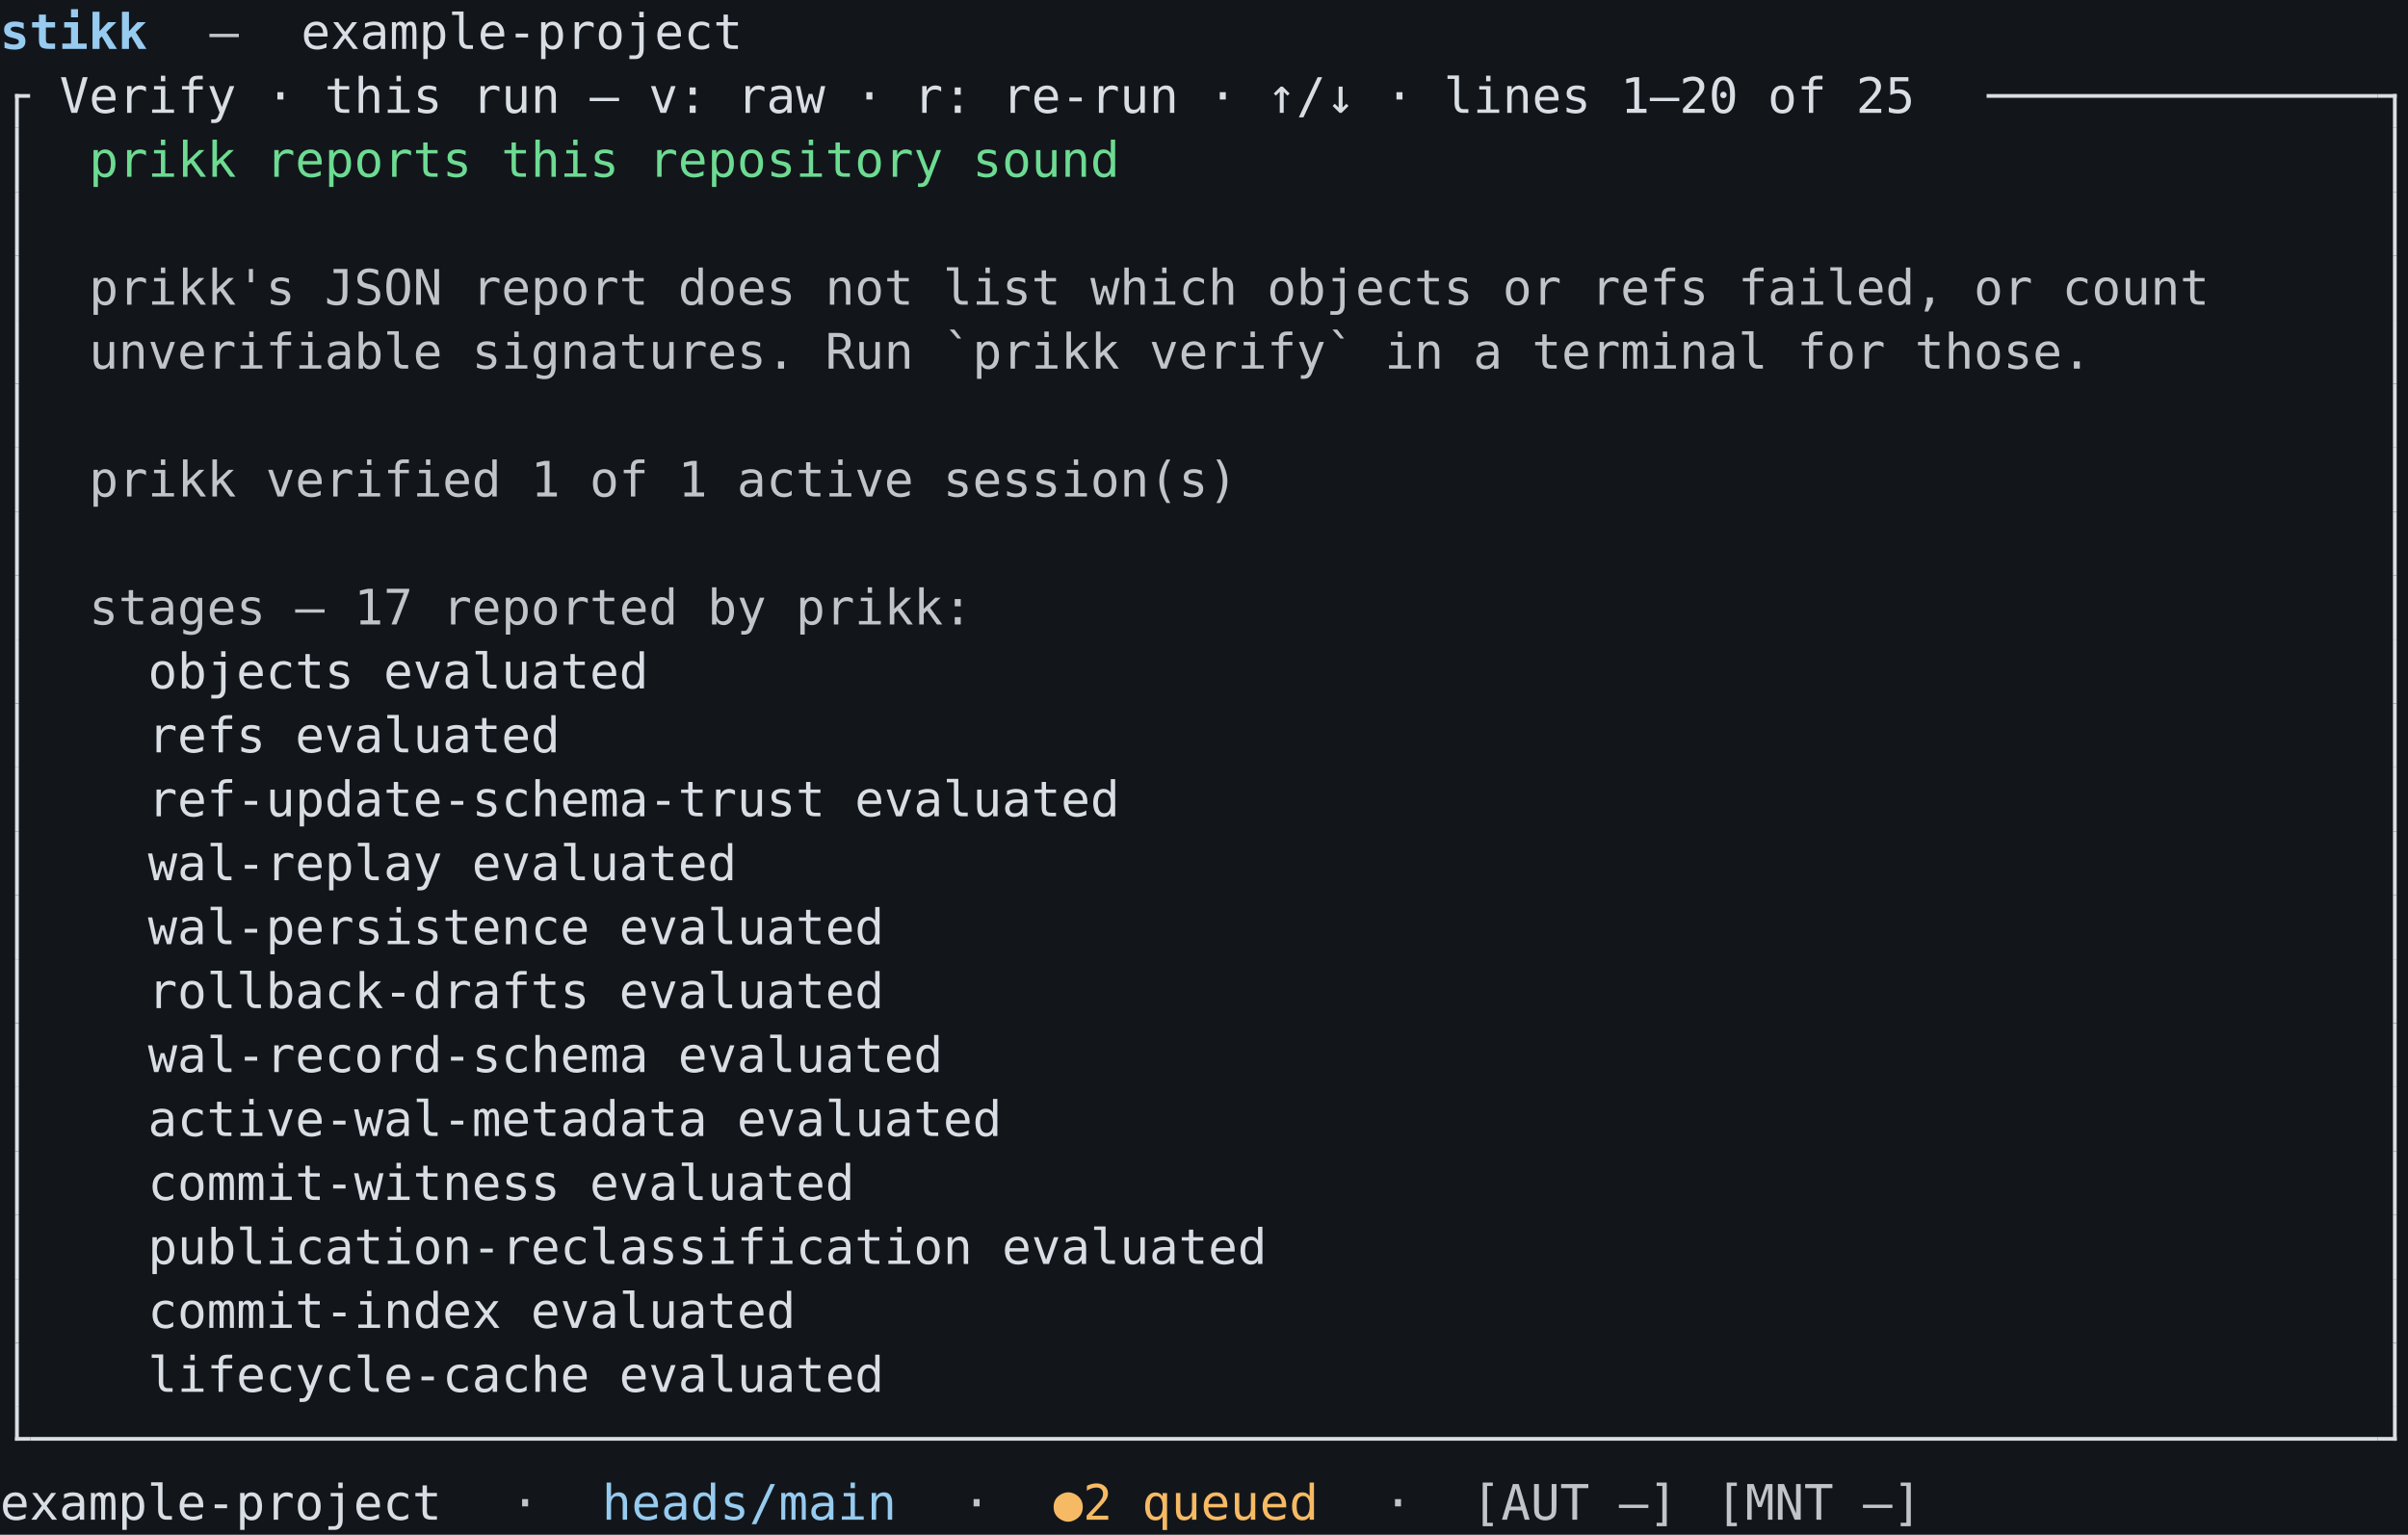
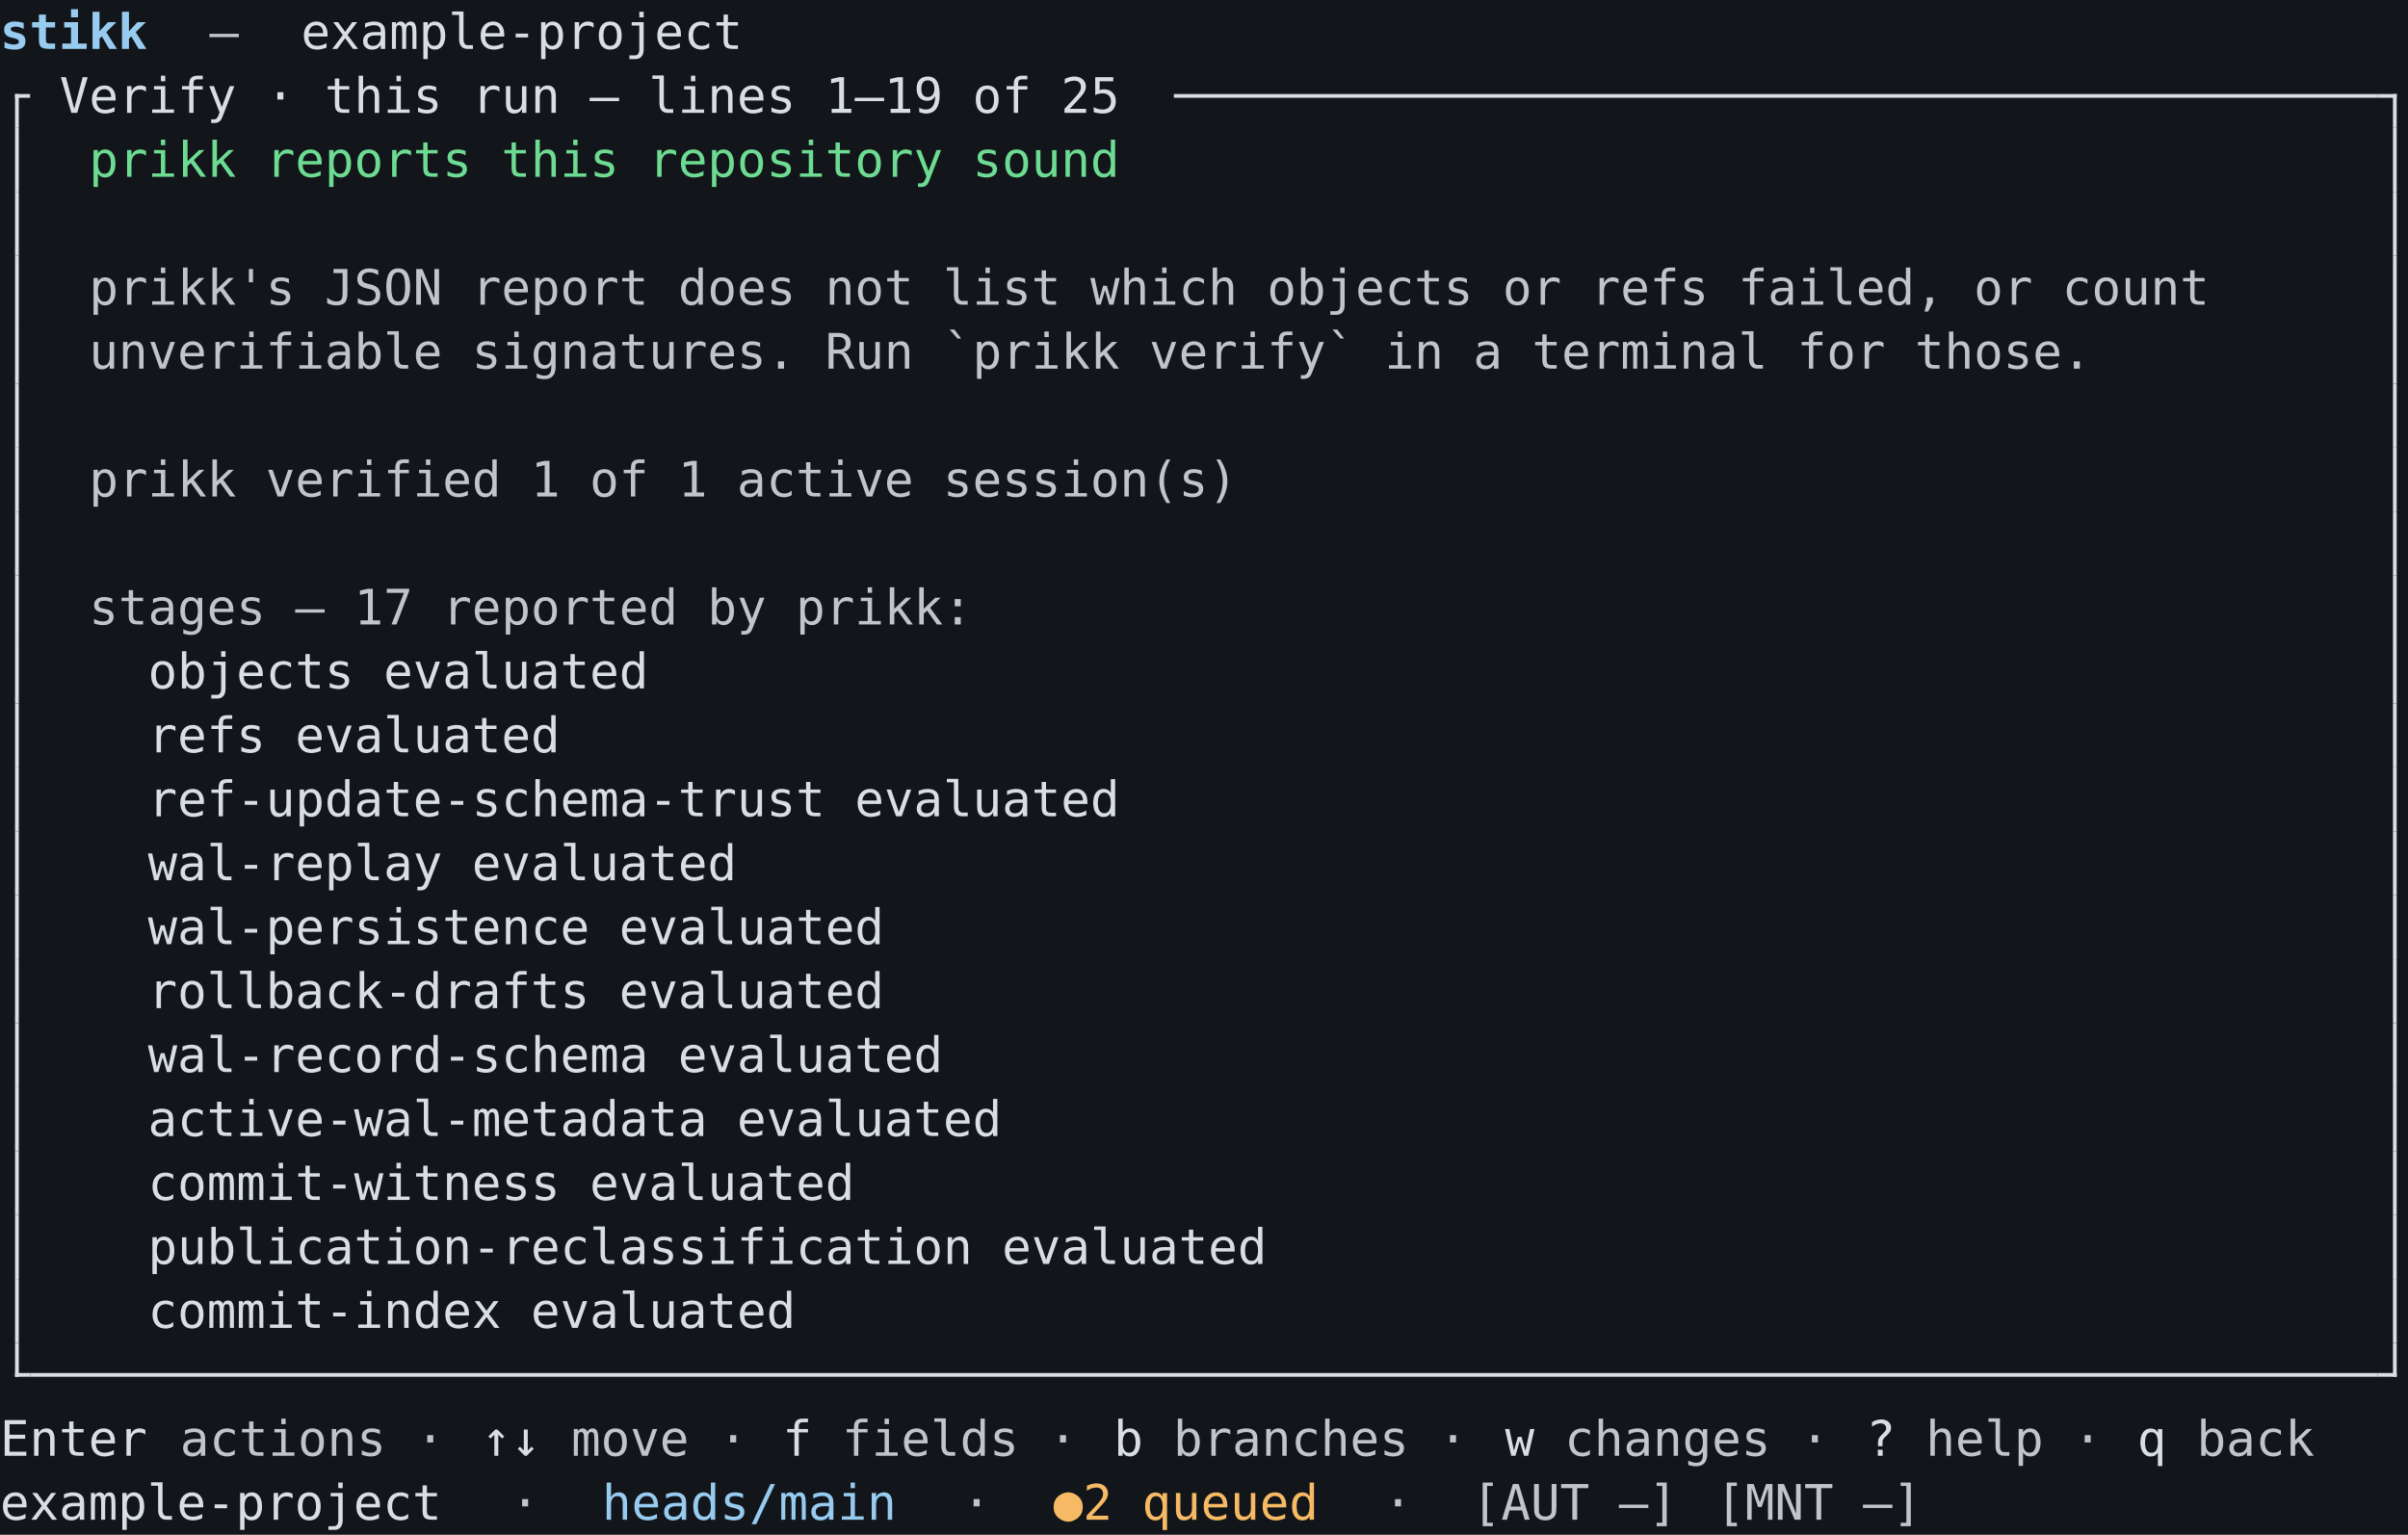
<svg xmlns="http://www.w3.org/2000/svg" width="640" height="408" viewBox="0 0 640 408" role="img">
  <rect width="640" height="408" fill="#12161b" />
  <g font-family="ui-monospace, SFMono-Regular, Menlo, Consolas, monospace" font-size="13" xml:space="preserve">
    <text x="0" y="13" textLength="40" lengthAdjust="spacing" fill="#97cbf0" font-weight="bold">stikk</text>
    <text x="40" y="13" textLength="40" lengthAdjust="spacing" fill="#c1c5ca">  —  </text>
    <text x="80" y="13" textLength="560" lengthAdjust="spacing" fill="#d8dee4">example-project                                                       </text>
    <rect x="4" y="25" width="4" height="1" fill="#d8dee4" />
    <rect x="4" y="25" width="1" height="9" fill="#d8dee4" />
-     <text x="8" y="30" textLength="520" lengthAdjust="spacing" fill="#d8dee4"> Verify · this run — v: raw · r: re-run · ↑/↓ · lines 1–20 of 25 </text>
-     <rect x="528" y="25" width="104" height="1" fill="#d8dee4" />
+     <text x="8" y="30" textLength="304" lengthAdjust="spacing" fill="#d8dee4"> Verify · this run — lines 1–19 of 25 </text>
+     <rect x="312" y="25" width="320" height="1" fill="#d8dee4" />
    <rect x="632" y="25" width="5" height="1" fill="#d8dee4" />
    <rect x="636" y="25" width="1" height="9" fill="#d8dee4" />
    <rect x="4" y="34" width="1" height="17" fill="#d8dee4" />
    <text x="8" y="47" textLength="296" lengthAdjust="spacing" fill="#6ddb92">  prikk reports this repository sound</text>
    <rect x="636" y="34" width="1" height="17" fill="#d8dee4" />
    <rect x="4" y="51" width="1" height="17" fill="#d8dee4" />
    <rect x="636" y="51" width="1" height="17" fill="#d8dee4" />
    <rect x="4" y="68" width="1" height="17" fill="#d8dee4" />
    <text x="8" y="81" textLength="592" lengthAdjust="spacing" fill="#c1c5ca">  prikk's JSON report does not list which objects or refs failed, or count</text>
    <rect x="636" y="68" width="1" height="17" fill="#d8dee4" />
    <rect x="4" y="85" width="1" height="17" fill="#d8dee4" />
    <text x="8" y="98" textLength="560" lengthAdjust="spacing" fill="#c1c5ca">  unverifiable signatures. Run `prikk verify` in a terminal for those.</text>
    <rect x="636" y="85" width="1" height="17" fill="#d8dee4" />
    <rect x="4" y="102" width="1" height="17" fill="#d8dee4" />
    <rect x="636" y="102" width="1" height="17" fill="#d8dee4" />
    <rect x="4" y="119" width="1" height="17" fill="#d8dee4" />
    <text x="8" y="132" textLength="328" lengthAdjust="spacing" fill="#c1c5ca">  prikk verified 1 of 1 active session(s)</text>
    <rect x="636" y="119" width="1" height="17" fill="#d8dee4" />
    <rect x="4" y="136" width="1" height="17" fill="#d8dee4" />
    <rect x="636" y="136" width="1" height="17" fill="#d8dee4" />
    <rect x="4" y="153" width="1" height="17" fill="#d8dee4" />
    <text x="8" y="166" textLength="256" lengthAdjust="spacing" fill="#c1c5ca">  stages — 17 reported by prikk:</text>
    <rect x="636" y="153" width="1" height="17" fill="#d8dee4" />
    <rect x="4" y="170" width="1" height="17" fill="#d8dee4" />
    <text x="8" y="183" textLength="624" lengthAdjust="spacing" fill="#d8dee4">    objects evaluated                                                         </text>
    <rect x="636" y="170" width="1" height="17" fill="#d8dee4" />
    <rect x="4" y="187" width="1" height="17" fill="#d8dee4" />
    <text x="8" y="200" textLength="624" lengthAdjust="spacing" fill="#d8dee4">    refs evaluated                                                            </text>
    <rect x="636" y="187" width="1" height="17" fill="#d8dee4" />
    <rect x="4" y="204" width="1" height="17" fill="#d8dee4" />
    <text x="8" y="217" textLength="624" lengthAdjust="spacing" fill="#d8dee4">    ref-update-schema-trust evaluated                                         </text>
    <rect x="636" y="204" width="1" height="17" fill="#d8dee4" />
    <rect x="4" y="221" width="1" height="17" fill="#d8dee4" />
    <text x="8" y="234" textLength="624" lengthAdjust="spacing" fill="#d8dee4">    wal-replay evaluated                                                      </text>
    <rect x="636" y="221" width="1" height="17" fill="#d8dee4" />
    <rect x="4" y="238" width="1" height="17" fill="#d8dee4" />
    <text x="8" y="251" textLength="624" lengthAdjust="spacing" fill="#d8dee4">    wal-persistence evaluated                                                 </text>
    <rect x="636" y="238" width="1" height="17" fill="#d8dee4" />
    <rect x="4" y="255" width="1" height="17" fill="#d8dee4" />
    <text x="8" y="268" textLength="624" lengthAdjust="spacing" fill="#d8dee4">    rollback-drafts evaluated                                                 </text>
    <rect x="636" y="255" width="1" height="17" fill="#d8dee4" />
    <rect x="4" y="272" width="1" height="17" fill="#d8dee4" />
    <text x="8" y="285" textLength="624" lengthAdjust="spacing" fill="#d8dee4">    wal-record-schema evaluated                                               </text>
    <rect x="636" y="272" width="1" height="17" fill="#d8dee4" />
    <rect x="4" y="289" width="1" height="17" fill="#d8dee4" />
    <text x="8" y="302" textLength="624" lengthAdjust="spacing" fill="#d8dee4">    active-wal-metadata evaluated                                             </text>
    <rect x="636" y="289" width="1" height="17" fill="#d8dee4" />
    <rect x="4" y="306" width="1" height="17" fill="#d8dee4" />
    <text x="8" y="319" textLength="624" lengthAdjust="spacing" fill="#d8dee4">    commit-witness evaluated                                                  </text>
    <rect x="636" y="306" width="1" height="17" fill="#d8dee4" />
    <rect x="4" y="323" width="1" height="17" fill="#d8dee4" />
    <text x="8" y="336" textLength="624" lengthAdjust="spacing" fill="#d8dee4">    publication-reclassification evaluated                                    </text>
    <rect x="636" y="323" width="1" height="17" fill="#d8dee4" />
    <rect x="4" y="340" width="1" height="17" fill="#d8dee4" />
    <text x="8" y="353" textLength="624" lengthAdjust="spacing" fill="#d8dee4">    commit-index evaluated                                                    </text>
    <rect x="636" y="340" width="1" height="17" fill="#d8dee4" />
-     <rect x="4" y="357" width="1" height="17" fill="#d8dee4" />
-     <text x="8" y="370" textLength="624" lengthAdjust="spacing" fill="#d8dee4">    lifecycle-cache evaluated                                                 </text>
-     <rect x="636" y="357" width="1" height="17" fill="#d8dee4" />
-     <rect x="4" y="382" width="4" height="1" fill="#d8dee4" />
-     <rect x="4" y="374" width="1" height="9" fill="#d8dee4" />
-     <rect x="8" y="382" width="624" height="1" fill="#d8dee4" />
-     <rect x="632" y="382" width="5" height="1" fill="#d8dee4" />
-     <rect x="636" y="374" width="1" height="9" fill="#d8dee4" />
+     <rect x="4" y="365" width="4" height="1" fill="#d8dee4" />
+     <rect x="4" y="357" width="1" height="9" fill="#d8dee4" />
+     <rect x="8" y="365" width="624" height="1" fill="#d8dee4" />
+     <rect x="632" y="365" width="5" height="1" fill="#d8dee4" />
+     <rect x="636" y="357" width="1" height="9" fill="#d8dee4" />
+     <text x="0" y="387" textLength="40" lengthAdjust="spacing" fill="#d8dee4">Enter</text>
+     <text x="40" y="387" textLength="88" lengthAdjust="spacing" fill="#c1c5ca"> actions · </text>
+     <text x="128" y="387" textLength="16" lengthAdjust="spacing" fill="#d8dee4">↑↓</text>
+     <text x="144" y="387" textLength="64" lengthAdjust="spacing" fill="#c1c5ca"> move · </text>
+     <text x="208" y="387" textLength="8" lengthAdjust="spacing" fill="#d8dee4">f</text>
+     <text x="216" y="387" textLength="80" lengthAdjust="spacing" fill="#c1c5ca"> fields · </text>
+     <text x="296" y="387" textLength="8" lengthAdjust="spacing" fill="#d8dee4">b</text>
+     <text x="304" y="387" textLength="96" lengthAdjust="spacing" fill="#c1c5ca"> branches · </text>
+     <text x="400" y="387" textLength="8" lengthAdjust="spacing" fill="#d8dee4">w</text>
+     <text x="408" y="387" textLength="88" lengthAdjust="spacing" fill="#c1c5ca"> changes · </text>
+     <text x="496" y="387" textLength="8" lengthAdjust="spacing" fill="#d8dee4">?</text>
+     <text x="504" y="387" textLength="64" lengthAdjust="spacing" fill="#c1c5ca"> help · </text>
+     <text x="568" y="387" textLength="8" lengthAdjust="spacing" fill="#d8dee4">q</text>
+     <text x="576" y="387" textLength="40" lengthAdjust="spacing" fill="#c1c5ca"> back</text>
    <text x="0" y="404" textLength="120" lengthAdjust="spacing" fill="#d8dee4">example-project</text>
    <text x="120" y="404" textLength="40" lengthAdjust="spacing" fill="#c1c5ca">  ·  </text>
    <text x="160" y="404" textLength="80" lengthAdjust="spacing" fill="#97cbf0">heads/main</text>
    <text x="240" y="404" textLength="40" lengthAdjust="spacing" fill="#c1c5ca">  ·  </text>
    <text x="280" y="404" textLength="72" lengthAdjust="spacing" fill="#f7ba64">●2 queued</text>
    <text x="352" y="404" textLength="96" lengthAdjust="spacing" fill="#c1c5ca">  ·  [AUT –]</text>
    <text x="456" y="404" textLength="56" lengthAdjust="spacing" fill="#c1c5ca">[MNT –]</text>
  </g>
</svg>
